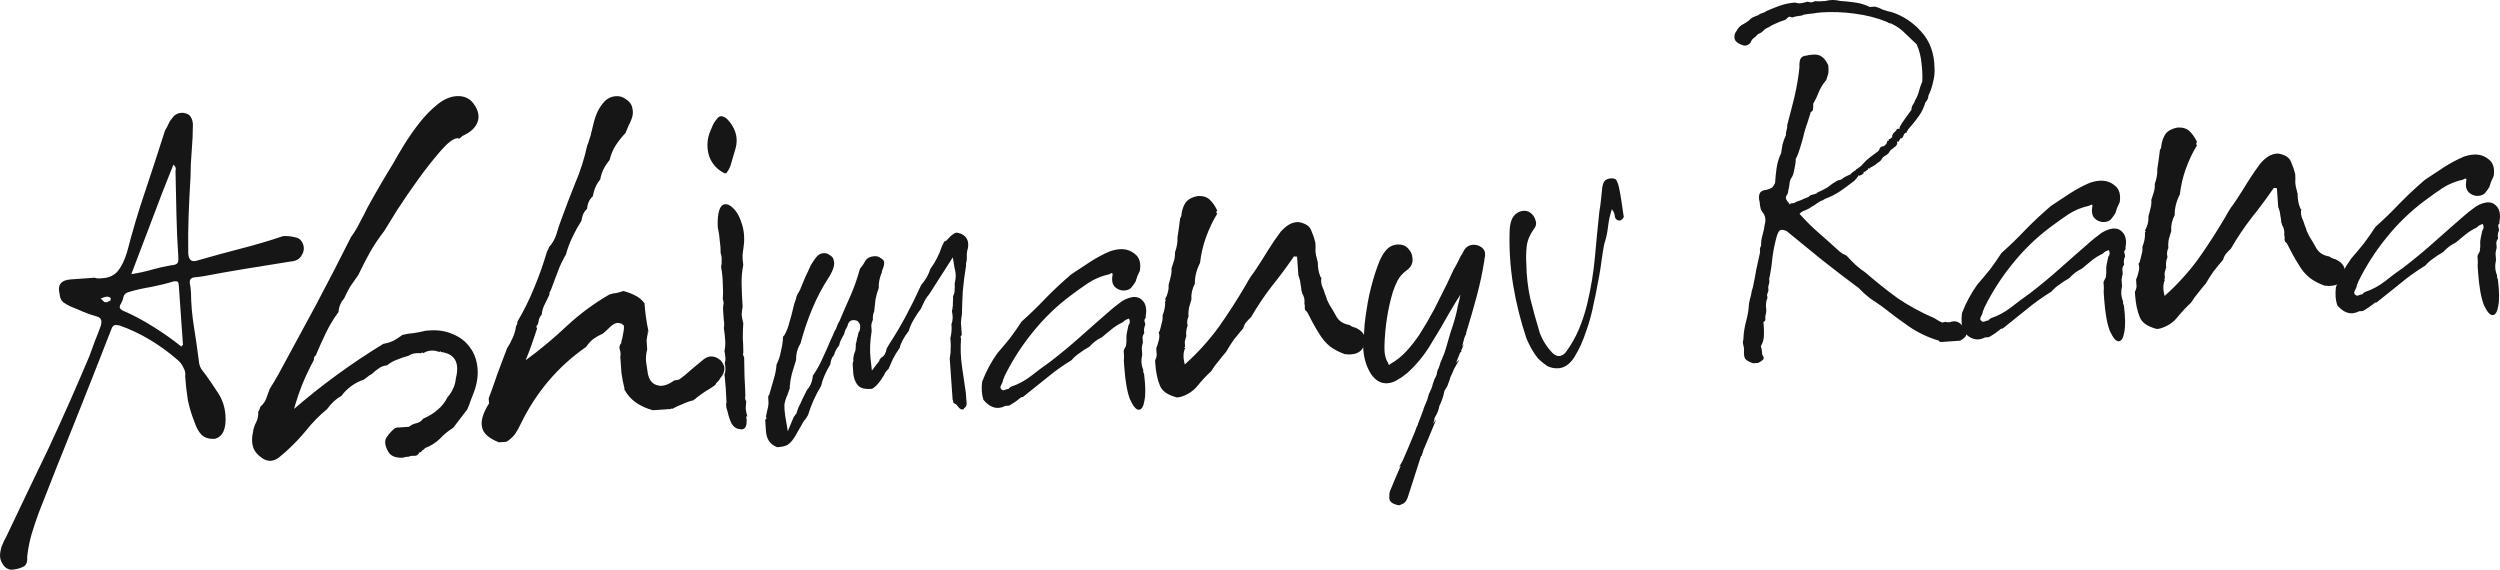
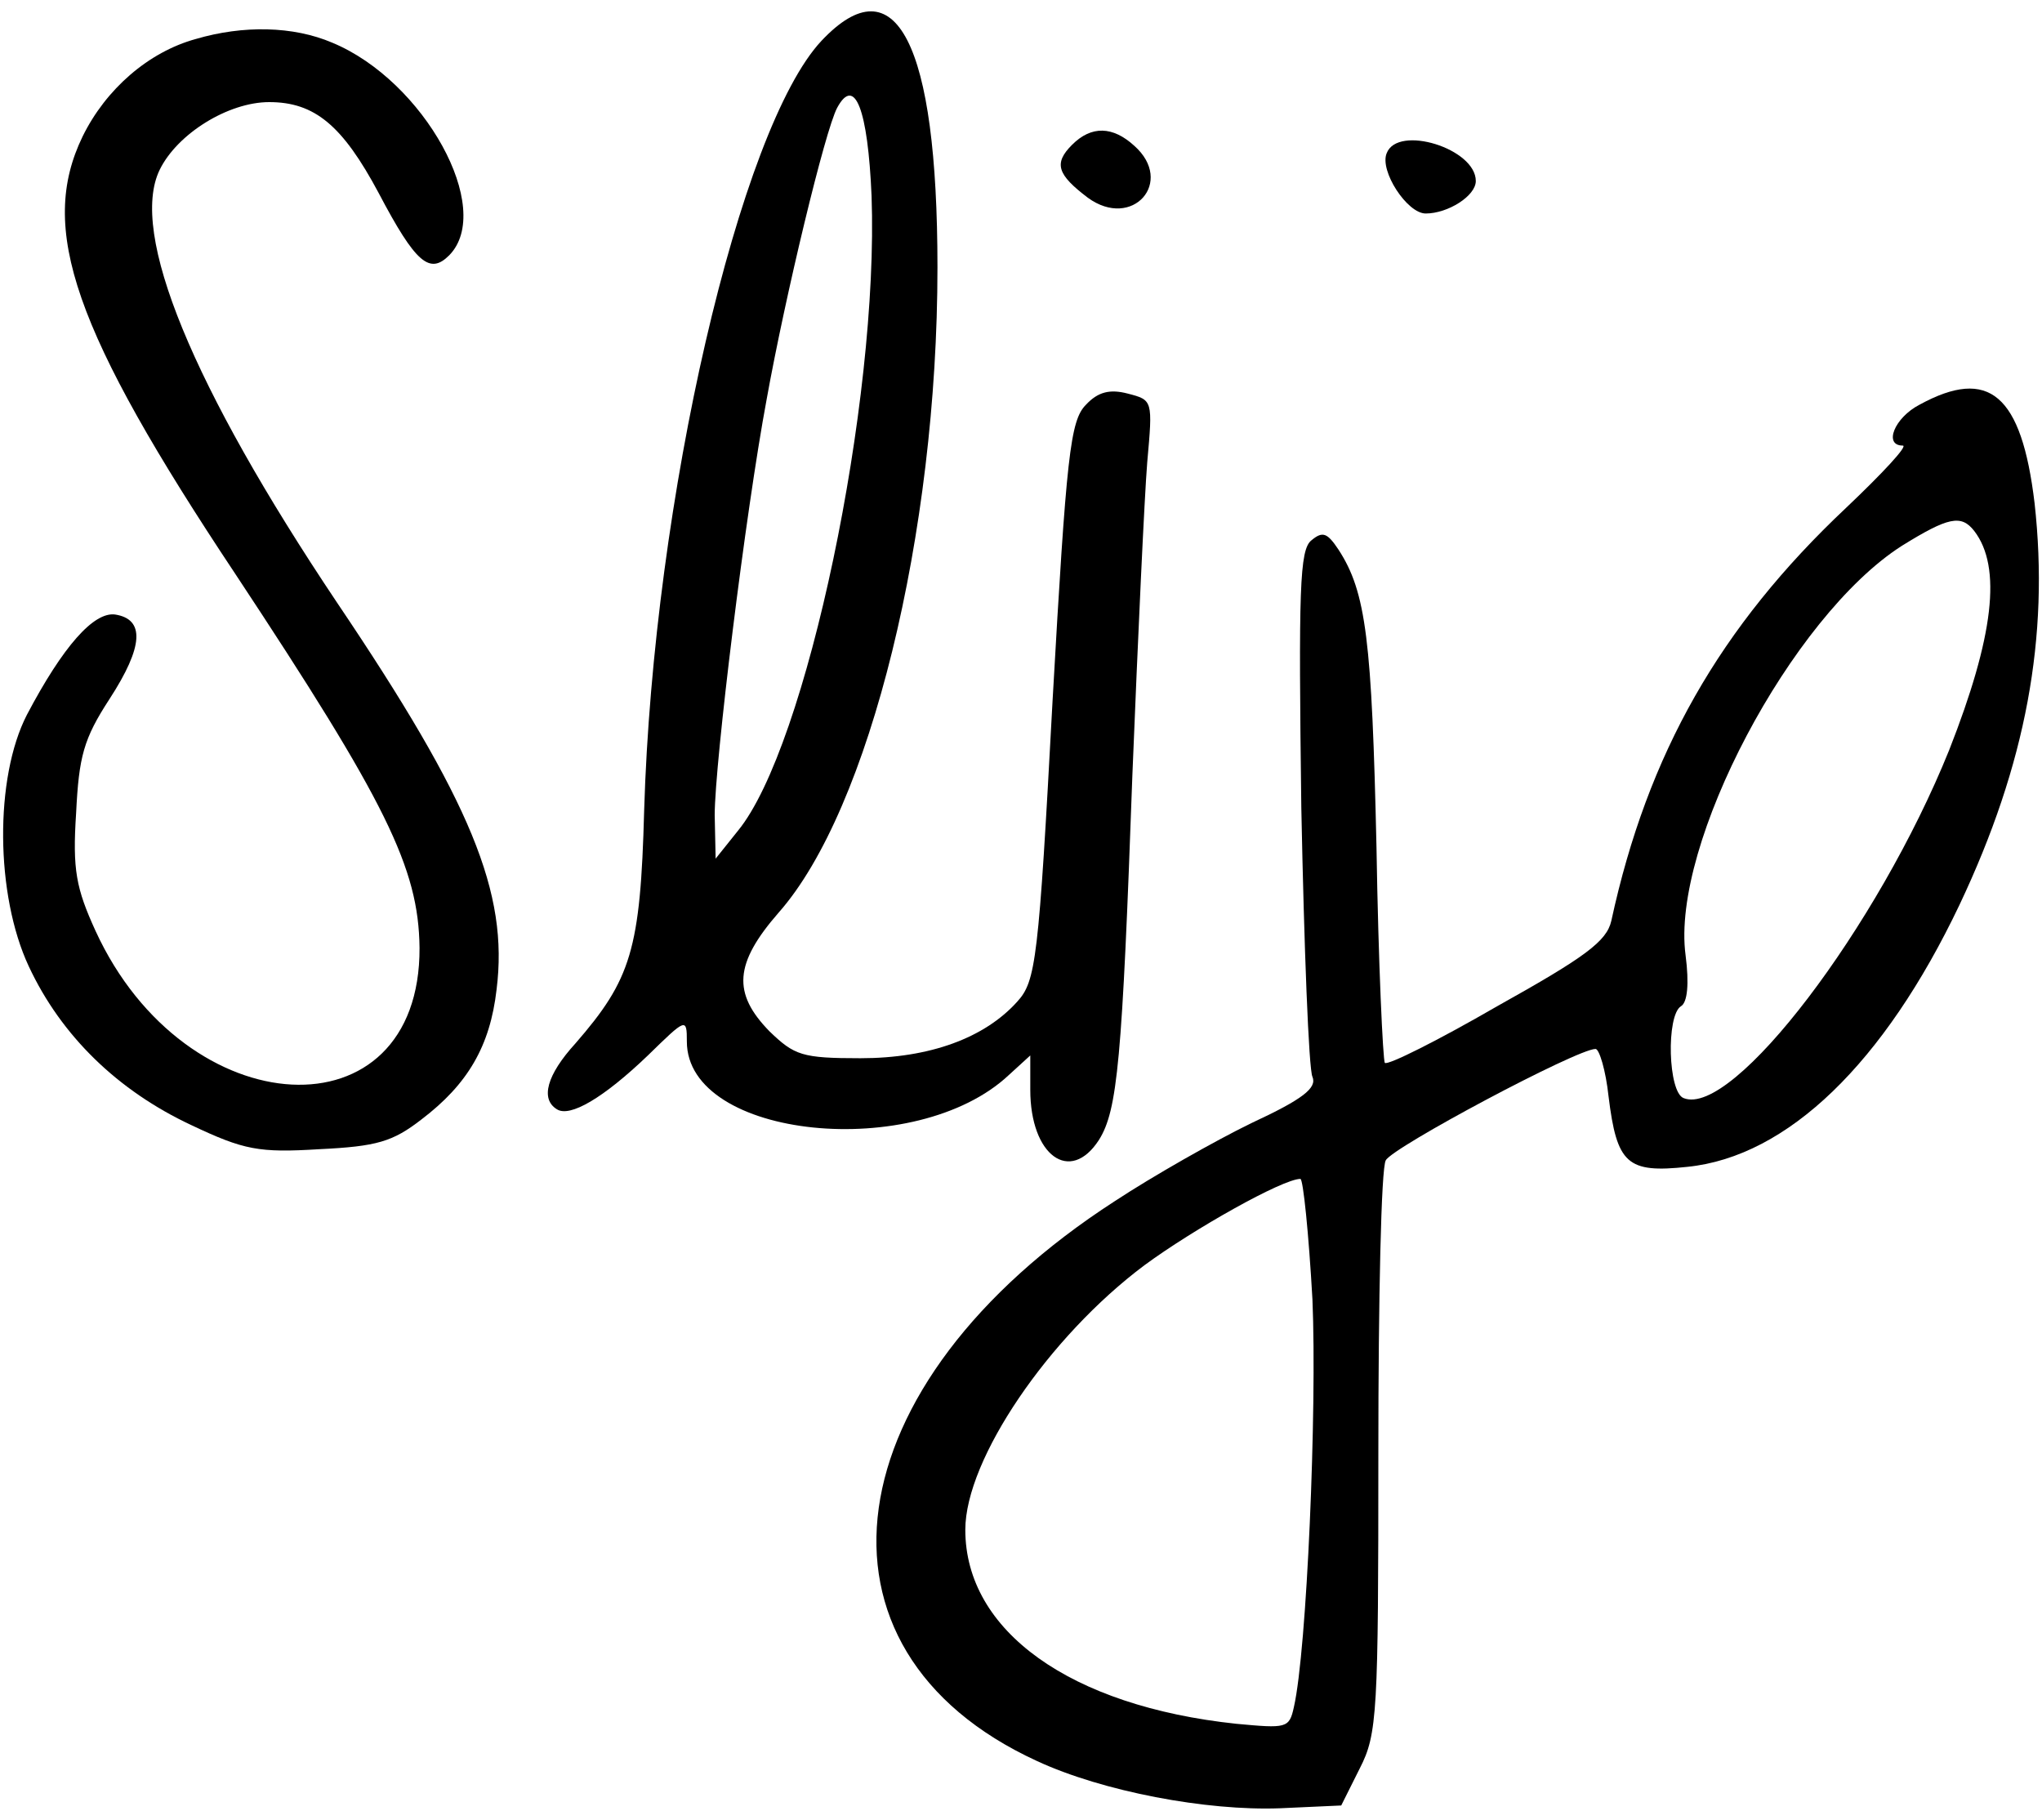
- <svg xmlns="http://www.w3.org/2000/svg" width="215" height="49" fill="none">
-   <path fill="#161616" d="M214.816 24.015c.131 1.038.141 1.808.031 2.31-.082.501-.238.76-.47.776-.232.016-.485-.272-.759-.864-.247-.623-.414-1.557-.502-2.802l-.039-.564c.017-.176.02-.336.01-.481l-.021-.304c-.006-.087.03-.191.109-.313a.578.578 0 0 0 .106-.357 1.43 1.43 0 0 0 .019-.35 1.958 1.958 0 0 1 .044-.614l.132-.62c.134-.155.15-.346.047-.571-.257.076-.424.175-.503.297a4.624 4.624 0 0 0-.963.59c-.275.224-.564.462-.867.716a3.343 3.343 0 0 0-1.078.817 6.172 6.172 0 0 0-.835.539 3.326 3.326 0 0 0-.699.616c-.754.46-1.475.976-2.163 1.548-.66.54-1.335 1.082-2.025 1.625l-.131.01-.497.383a7.09 7.09 0 0 0-.459.294c-.029.002-.057.019-.084.05l-.13.009-.218.015a1.445 1.445 0 0 1-.555.17c-.464.032-.902-.2-1.315-.694a3.087 3.087 0 0 1-.139-.732 4.216 4.216 0 0 1 .03-.831c.344-.897.782-1.714 1.313-2.449.377-.434.74-.866 1.088-1.298.346-.46.677-.935.992-1.422a33.28 33.28 0 0 0 2.085-2.023 34.003 34.003 0 0 1 2.172-2.028c.557-.36 1.1-.717 1.628-1.074.557-.36 1.118-.66 1.683-.903.312-.11.599-.173.86-.191.521-.037.968.107 1.34.43.369.294.504.764.404 1.412-.077.15-.153.316-.227.496l-.144.446c-.13.213-.263.397-.398.552-.136.125-.321.197-.552.213a.97.97 0 0 1-.308-.022c-.593-.163-.84-.567-.739-1.214.045-.178.025-.264-.062-.258a.77.77 0 0 0-.211.102 5.25 5.25 0 0 0-1.783.736c-.528.357-1.027.712-1.497 1.065a17.897 17.897 0 0 0-3.272 3.152 19.868 19.868 0 0 0-2.442 3.793c-.023.09-.06.18-.112.27l-.068.267c-.052.09-.103.196-.153.316s-.028.22.065.301c.062.054.122.079.18.075a.38.38 0 0 0 .17-.056.826.826 0 0 1 .258-.062l.081-.093a.503.503 0 0 0 .124-.096 5.809 5.809 0 0 0 1.767-.952 33.795 33.795 0 0 1 1.619-1.204 48.836 48.836 0 0 0 2.641-2.193 224.79 224.79 0 0 1 2.591-2.276c.22-.19.44-.365.662-.526a2.41 2.41 0 0 1 1.226-.566c.319-.022.572.062.76.253.217.188.338.456.362.804.01.144.005.276-.016.393a1.133 1.133 0 0 0-.019.351.293.293 0 0 0-.112.27.82.82 0 0 1 .061.257l.006.087c-.103.182-.131.416-.081.704a.662.662 0 0 0-.15.36l.031.434a2.246 2.246 0 0 0-.097.487l.033.478.006.086c-.112.474-.082.908.091 1.303a.491.491 0 0 0 .068.345Z" />
-   <path fill="#161616" d="M199.937 24.575a5.034 5.034 0 0 1-1.268-.653 3.999 3.999 0 0 1-.951-1.112 14.722 14.722 0 0 1-.545-.922 36.999 36.999 0 0 1-.505-.97c-.121-.078-.186-.175-.195-.29a1.097 1.097 0 0 0-.03-.435 1.27 1.27 0 0 0-.191-.86c-.008-.116-.027-.172-.056-.17a4.614 4.614 0 0 0-.089-.649 1.777 1.777 0 0 0-.126-.558c-.004-.058-.022-.1-.053-.128l-.115-1.65a.823.823 0 0 1-.264-.025 42.013 42.013 0 0 1-1.915 2.578 24.21 24.21 0 0 0-1.779 2.655 5.145 5.145 0 0 0-.407.422c-.108.123-.197.304-.268.542-.269.31-.538.634-.805.973-.238.337-.461.687-.669 1.05-.215.248-.43.51-.643.787-.216.248-.428.54-.638.874-.41.378-.803.798-1.178 1.26-.348.432-.807.74-1.376.926a1.32 1.32 0 0 1-.388.07c-.8-.205-1.29-.549-1.469-1.031-.21-.51-.341-1.126-.391-1.85l-.022-.303c.077-.151.125-.3.144-.447l-.04-.564-.003-.044c.1-.24.172-.463.215-.67.071-.237.069-.47-.005-.698l.081-.093c.071-.237.128-.46.172-.666.072-.209.1-.444.081-.704.175-.42.248-.832.219-1.237l.084-.05-.093-.08c.233-.424.336-.824.309-1.2l-.003-.044c.071-.238.128-.46.172-.667a1.97 1.97 0 0 0 .082-.704l-.003-.043c.07-.238.142-.461.215-.67.07-.238.098-.472.082-.704.17-.477.242-.904.216-1.28l.119-.795.113-.88.08-.093-.003-.044c.027-.03.038-.09.032-.176.058-.412.18-.755.364-1.03.214-.277.55-.46 1.01-.55.463-.033.82.073 1.07.318.25.244.46.55.631.916a.299.299 0 0 0-.071.223l.09.037c-.367.579-.697 1.27-.99 2.077a9.819 9.819 0 0 0-.503 2.174c-.307.603-.455 1.195-.443 1.776-.231.453-.331.896-.3 1.33l.003.044-.212.713a2.72 2.72 0 0 0-.036.745 1.09 1.09 0 0 0-.075.79l-.038.09a1.714 1.714 0 0 0-.072.835c-.029.002-.043.017-.041.046l.003.044c-.049.12-.084.253-.103.4l.028.39-.081.093.09.038c-.179.361-.19.828-.033 1.399a20.595 20.595 0 0 0 2.918-3.216 50.417 50.417 0 0 0 2.324-3.61c.128-.242.271-.485.429-.728.187-.246.359-.49.516-.735.342-.518.67-1.036.983-1.552.34-.548.697-1.067 1.07-1.559.458-.527.919-.806 1.382-.838.174-.013.351.019.531.093.386.119.635.349.746.69.139.31.249.637.331.98.016.232.019.48.008.742.016.232.062.461.136.689a.484.484 0 0 0 .058.214l.006.087c.002.436.073.824.213 1.164.004.057.02.085.049.083.029-.002.045.012.047.04-.042.236-.026.468.048.696a5.5 5.5 0 0 1 .269.723c.068.14.123.297.164.468l.204.422c.229.363.444.726.644 1.09.229.363.594.584 1.094.666.124.107.29.183.497.227.63.276.907.693.829 1.251-.129.65-.512.996-1.149 1.04l-.261.019a.964.964 0 0 0-.307-.022ZM182.655 26.263c.13 1.038.141 1.808.03 2.31-.081.501-.238.76-.469.776-.232.016-.485-.272-.759-.864-.248-.623-.415-1.557-.502-2.802l-.039-.564c.016-.176.02-.336.01-.481a33.998 33.998 0 0 1-.022-.304c-.006-.087.031-.191.109-.313a.578.578 0 0 0 .106-.357 1.43 1.43 0 0 0 .02-.35 1.9 1.9 0 0 1 .044-.614l.131-.62c.135-.155.151-.346.048-.571-.257.076-.425.175-.504.297a4.642 4.642 0 0 0-.962.59c-.276.224-.565.462-.867.716a3.322 3.322 0 0 0-1.078.817 6.185 6.185 0 0 0-.836.539c-.25.163-.483.368-.699.616-.754.46-1.474.976-2.162 1.548-.661.54-1.336 1.082-2.026 1.625l-.13.01-.497.383a7.124 7.124 0 0 0-.46.294c-.029.002-.057.019-.084.05l-.13.009-.217.015a1.448 1.448 0 0 1-.556.17c-.463.032-.902-.199-1.315-.694a3.037 3.037 0 0 1-.138-.732 4.214 4.214 0 0 1 .029-.831 10.79 10.79 0 0 1 1.313-2.449c.377-.433.74-.866 1.088-1.298.346-.46.677-.935.992-1.422a32.714 32.714 0 0 0 2.085-2.023 34.316 34.316 0 0 1 2.173-2.028 88.544 88.544 0 0 0 1.627-1.074c.557-.359 1.118-.66 1.683-.903.313-.11.6-.173.86-.191.522-.037.968.107 1.34.43.37.294.505.765.405 1.412-.077.15-.153.316-.228.496l-.143.446a4.15 4.15 0 0 1-.398.552c-.137.126-.321.197-.553.213a.964.964 0 0 1-.307-.022c-.593-.162-.84-.567-.74-1.214.046-.178.025-.264-.062-.258a.779.779 0 0 0-.211.102 5.236 5.236 0 0 0-1.782.736c-.528.357-1.027.712-1.497 1.065a17.834 17.834 0 0 0-3.272 3.152 19.868 19.868 0 0 0-2.442 3.794c-.023.088-.06.178-.112.27l-.069.266c-.052.09-.103.196-.152.316-.05.12-.029.22.064.301.062.054.122.079.18.075a.388.388 0 0 0 .171-.056.823.823 0 0 1 .258-.061l.08-.093a.514.514 0 0 0 .125-.096 5.81 5.81 0 0 0 1.767-.953 33.766 33.766 0 0 1 1.618-1.204 48.073 48.073 0 0 0 2.641-2.192c.849-.758 1.713-1.517 2.592-2.276.219-.19.44-.366.661-.527a2.4 2.4 0 0 1 1.227-.566c.318-.022.572.062.76.253.217.188.337.456.362.804.01.144.004.276-.017.394a1.165 1.165 0 0 0-.019.35.293.293 0 0 0-.112.27c.035.085.056.17.062.257l.006.087c-.104.182-.131.417-.082.704a.661.661 0 0 0-.149.36l.03.434c-.048.149-.08.311-.097.487l.034.478.006.087c-.113.473-.082.907.091 1.303a.49.49 0 0 0 .068.344Z" />
-   <path fill="#161616" d="M149.988 30.03a1.666 1.666 0 0 0-.071-.388.752.752 0 0 1 .013-.437 6.84 6.84 0 0 1 .238-1.588 6.829 6.829 0 0 0 .244-1.5c.042-.236.098-.473.169-.71.04-.265.096-.502.169-.711.11-.502.206-1.004.287-1.504l.331-1.507-.018-.26a.967.967 0 0 1 .109-.314c-.018-.26.02-.554.113-.88.094-.327.16-.637.197-.93a1.126 1.126 0 0 0-.061-.87c-.159-.192-.258-.36-.297-.502a3.552 3.552 0 0 1-.083-.562c-.078-.285-.08-.518-.005-.698.073-.209.283-.325.631-.35.227-.073.383-.142.465-.206.081-.093.16-.215.237-.366.027-.438.07-.863.129-1.275a4.16 4.16 0 0 1 .39-1.293c.041-.235.082-.486.122-.75.069-.267.166-.536.293-.806-.01-.145.008-.292.056-.44.048-.15.067-.296.057-.441.208-.771.414-1.571.618-2.4.202-.858.346-1.712.432-2.561-.02-.29.007-.525.082-.704.074-.18.257-.28.546-.3.085-.036.272-.063.562-.083.29-.02.526.035.71.168.213.13.405.38.576.745l.019.261c.016.232 0 .422-.048.57l-.143.447c-.27.31-.479.645-.629 1.004a7.14 7.14 0 0 1-.494 1.039c.01.144.005.29-.014.437.009.116-.058.208-.199.276.002.029-.057.222-.177.58-.094.326-.154.505-.181.536-.023.089-.082.282-.178.58a16.787 16.787 0 0 1-.527 1.826c-.098.268-.173.434-.227.496.014.202-.024.496-.113.88-.061.383-.158.652-.293.807a1.37 1.37 0 0 0-.137.533c-.017.176-.05.338-.097.487a.697.697 0 0 1-.144.446c-.108.124-.081.297.08.518.093.081.143.165.149.252.054-.062.153-.098.298-.108.145-.01.23-.03.257-.062l-.13.01.596-.217c.197-.101.409-.189.637-.263.052-.09.163-.157.335-.198.172-.04.328-.095.469-.163l-.13.009c.169-.07.325-.14.465-.207a6.39 6.39 0 0 1 .463-.251c.139-.097.291-.21.457-.338.194-.13.362-.229.503-.296.174-.013.301-.065.382-.158a1.91 1.91 0 0 1 .335-.198c.085-.035.198-.087.339-.155l.121-.14c.083-.063.152-.112.208-.145a.42.42 0 0 0 .205-.188c.058-.005.1-.022.127-.053.025-.06.067-.092.125-.096.083-.064.178-.158.286-.282a3.65 3.65 0 0 1 .615-.567c.248-.191.483-.368.705-.529a.546.546 0 0 0 .115-.226c.05-.12.191-.188.423-.204l-.007-.087.044-.003c.027-.031.055-.048.084-.05.077-.15.113-.255.109-.313l.13-.009-.009-.13c.087-.006.144-.025.171-.056.025-.06.066-.092.124-.096a.47.47 0 0 1 .106-.356c.11-.095.192-.174.246-.236-.002-.029.01-.059.037-.09l.04-.046.218-.015-.01-.13c.129-.242.273-.47.433-.685.186-.246.385-.522.597-.828a.636.636 0 0 1 .103-.4c.106-.153.182-.303.23-.452.131-.213.23-.453.299-.72.069-.266.165-.55.29-.849a8.721 8.721 0 0 0-.063-1.523 5.115 5.115 0 0 0-.422-1.673l-.983-.935a3.811 3.811 0 0 0-1.103-.796.297.297 0 0 0-.224-.071.545.545 0 0 1-.226-.115c-.839-.349-1.773-.59-2.801-.721a14.047 14.047 0 0 0-2.845-.107 6.734 6.734 0 0 0-.736.095c-.261.019-.52.051-.779.099-.112.066-.269.106-.472.12a1.643 1.643 0 0 0-.515.123c-.178-.046-.252-.07-.223-.072-.087.007-.198.087-.333.242a2.481 2.481 0 0 1-.425.16c-.114.038-.241.09-.382.158a6.7 6.7 0 0 1-.339.155 1.95 1.95 0 0 0-.335.198c-.199.072-.352.17-.46.294a1.08 1.08 0 0 1-.459.294c-.135.155-.272.28-.41.378a.793.793 0 0 0-.237.365.667.667 0 0 1-.463.25c-.115.009-.294-.051-.536-.18-.242-.128-.37-.294-.384-.497a.765.765 0 0 1 .178-.58c.128-.241.276-.412.444-.51.197-.102.406-.233.627-.394.135-.155.259-.25.373-.288.141-.068.325-.139.553-.213l-.13.01c.14-.069.268-.121.381-.158.143-.04.242-.09.296-.152.395-.173.791-.332 1.189-.476a5.053 5.053 0 0 1 1.291-.265c.118.021.221.043.31.066l.261-.018c.058-.004.23-.045.515-.124.178.046.281.068.31.066.029-.002.158-.04.385-.114.089.023.25.026.481.01.145-.01.275-.02.391-.027.143-.04.287-.064.432-.074.26-.018.524.007.791.075.438.028.864.07 1.275.13.441.056.872.186 1.293.39l.435-.031a2.6 2.6 0 0 1 .673.258c.269.098.521.167.757.21a5.759 5.759 0 0 1 2.564 1.697c.724.793 1.101 1.814 1.131 3.063.03.434-.013.86-.129 1.275a4.958 4.958 0 0 1-.399 1.162c.012.174-.076.37-.265.586a3.653 3.653 0 0 1-.532 1.128c-.212.306-.452.614-.722.924l-.242.278c.004.058-.022.104-.078.137-.027.03-.038.075-.034.133l-.131.01a.695.695 0 0 0-.155.272.68.68 0 0 1-.118.183l-.131.009c.004.058-.022.103-.077.136-.027.031-.039.076-.035.134l-.174.012.013.174c-.048.148-.115.24-.199.275a.683.683 0 0 0-.165.143.702.702 0 0 0-.326.328.795.795 0 0 1-.33.285.706.706 0 0 0-.326.328.797.797 0 0 1-.329.285c-.108.124-.331.27-.668.44l.003.043c-.027.03-.072.02-.134-.034.006.086-.033.147-.118.182a.661.661 0 0 0-.164.143l-.131.009.009.13c-.058.004-.099.036-.124.096-.027.031-.084.05-.171.056l.003.043c-.027.031-.071.02-.133-.034-.052.09-.172.245-.361.462-.414.32-.829.625-1.245.916-.39.26-.826.48-1.308.659-.027.03-.055.047-.084.05a.295.295 0 0 1-.211.101c-.141.068-.28.15-.419.248-.11.095-.235.176-.376.244a2.62 2.62 0 0 1-.63.35.878.878 0 0 0-.46.294c.537.602 1.1 1.16 1.689 1.671a95.752 95.752 0 0 1 1.769 1.578c.062.054.154.12.276.2a.932.932 0 0 1 .316.152c.252.273.503.532.753.776.279.243.571.47.877.681a40.692 40.692 0 0 0 2.774 2.207c.978.659 2.022 1.226 3.132 1.701.091.052.197.117.319.196s.257.142.406.19c.027-.031.099-.05.215-.059a.384.384 0 0 1 .176.031l.305-.02c.026-.032.112-.052.257-.063.319-.022.608.162.868.55.169.338.229.567.179.687-.05.12-.214.262-.494.427l-1.564.11c-.174.011-.264-.026-.27-.113a8.99 8.99 0 0 1-2.573-1.217 41.815 41.815 0 0 1-2.257-1.675 26.074 26.074 0 0 0-1.101-.752 9.668 9.668 0 0 1-.979-.892c-1.043-.77-2.089-1.57-3.136-2.4l-3.056-2.491c-.18-.075-.314-.11-.401-.103-.144.01-.242.075-.292.195a2.01 2.01 0 0 0-.149.36 13.643 13.643 0 0 0-.359 1.726 16.76 16.76 0 0 1-.233 1.675 1.02 1.02 0 0 0-.062.354c.035.085.029.201-.019.35a1.003 1.003 0 0 0-.063.354c.035.084.029.201-.019.35-.077.151-.098.269-.063.354.035.084.015.202-.062.353a2.443 2.443 0 0 0-.048.57c.039.144.038.333-.004.569a1.182 1.182 0 0 0-.056.44c.037.114-.015.205-.156.273l.031.434c.014.203.017.45.008.741a1.792 1.792 0 0 1-.206.8c-.054.062-.063.136-.028.22.035.085.057.2.067.345l.019.26c.161.222.172.381.033.478a1.71 1.71 0 0 1-.376.245l-.434.03c-.358-.12-.585-.25-.682-.389-.095-.11-.129-.384-.101-.822ZM138.621 17.994a7.195 7.195 0 0 0-.331 1.506 7.13 7.13 0 0 1-.331 1.508c-.085.442-.156.883-.213 1.324-.056.44-.126.896-.21 1.367l-.128.664a32.35 32.35 0 0 1-.357 1.77 15.124 15.124 0 0 1-.661 2.404 10.2 10.2 0 0 1-.984 2.163c-.394.61-.851.933-1.373.97a1.83 1.83 0 0 1-.974-.195 5.548 5.548 0 0 1-.787-.643 5.708 5.708 0 0 1-.585-.876 9.316 9.316 0 0 1-.409-.844 29.646 29.646 0 0 1-1.153-4.633 24.08 24.08 0 0 1-.291-4.78c.03-.41.122-.75.278-1.023.238-.337.546-.519.922-.545a.812.812 0 0 1 .534.137c.244.158.405.38.483.665.107.283.053.549-.163.797-.344.49-.542.983-.595 1.482a8.588 8.588 0 0 0-.027 1.485 14.84 14.84 0 0 0 .34 2.988c.243.972.516 1.957.818 2.954a5.133 5.133 0 0 0 1.127 1.755c.186.161.366.236.54.224.202-.015.385-.115.546-.3a9.594 9.594 0 0 0 1.167-2.046c.299-.72.538-1.463.717-2.232.314-1.331.528-2.641.642-3.93.114-1.287.241-2.591.381-3.91.063-.354.111-.706.145-1.058.033-.351.068-.688.104-1.01.039-.266.113-.46.221-.584.108-.124.306-.196.596-.216.263.01.414.102.456.274.068.14.123.311.166.512.087.401.158.803.216 1.207l.169 1.166c.07.17-.007.32-.231.453-.084.035-.187.027-.307-.022a.422.422 0 0 1-.192-.249 1.167 1.167 0 0 0-.266-.68ZM127.706 21.68c.02.29.004.48-.048.571l.006.087a29.703 29.703 0 0 1-.656 3.101 80.93 80.93 0 0 1-.914 3.163.386.386 0 0 1-.031.176.506.506 0 0 0-.078.137c.004.058-.008.088-.037.09l-.206.8.158-.23-.261.63.087-.006-.165.142-.333.852.286-.281-.467.818-.15.36a3.04 3.04 0 0 0-.152.316 3.983 3.983 0 0 1-.181.536 1.63 1.63 0 0 1-.268.542l-.077.137a4.307 4.307 0 0 1-.172.666c-.073.21-.16.419-.262.63a2.426 2.426 0 0 1-.37.942l-.038.09a1.334 1.334 0 0 1-.14.49l.28-.369-1.009 2.427a1.1 1.1 0 0 0-.112.27.991.991 0 0 1-.109.313l.006.087-.084.05-.144.446-.143.447-.86 2.678c-.123.329-.285.515-.485.558a.672.672 0 0 1-.255.105c-.087.006-.22-.028-.4-.103-.329-.123-.474-.33-.437-.624-.016-.232.014-.423.091-.574l.449-1.079c.149-.36.3-.704.451-1.035l-.165.142.312-.545c.201-.45.389-.886.563-1.305l.523-1.259c.046-.177.121-.357.225-.539a.746.746 0 0 1 .071-.223l.443-1.166-.041.047.337-.81c.047-.148.094-.312.14-.49.075-.18.15-.344.227-.495.05-.12.085-.24.106-.357.023-.089.059-.193.109-.313a.935.935 0 0 1 .153-.316c-.004-.058.008-.088.037-.09a.701.701 0 0 0 .066-.31c.023-.09.059-.193.109-.313l.003.043.109-.313c.023-.089.047-.163.072-.223.023-.09.06-.179.112-.27l.037-.09c.152-.33.273-.674.365-1.03.116-.415.234-.816.352-1.202.146-.418.277-.834.393-1.25.094-.326.172-.666.234-1.02.092-.355.17-.695.235-1.02l-.156.273a1.431 1.431 0 0 0-.159.23c-.13.212-.247.41-.351.591-.104.182-.221.38-.352.592a65.489 65.489 0 0 1-1.561 2.64 10.5 10.5 0 0 1-1.971 2.408 4.56 4.56 0 0 0-.373.288 1.71 1.71 0 0 1-.376.244c-.304.225-.63.35-.978.374-.55.038-1.019-.22-1.408-.775-.425-.668-.654-1.452-.688-2.352.026-.467.068-1.11.127-1.929.088-.82.219-1.66.392-2.515.2-.887.434-1.703.701-2.45.266-.774.592-1.321.977-1.639.222-.16.463-.25.724-.269.463-.032.808.118 1.035.452.221.246.318.588.291 1.027-.065.324-.251.585-.557.78a2.524 2.524 0 0 0-.727.837 7.237 7.237 0 0 0-.411.989 17.045 17.045 0 0 0-.5 2.217 19.465 19.465 0 0 0-.221 2.46c-.016.612.09 1.084.317 1.417.004.058.022.1.053.128l.003.043c.058-.004.114-.037.168-.099a5.432 5.432 0 0 0 1.323-1.052c.406-.436.794-.929 1.163-1.478.446-.7.862-1.414 1.247-2.139.384-.754.755-1.493 1.112-2.216l.569-1.218c.077-.151.155-.287.234-.41l.23-.452c.05-.12.101-.225.152-.316.081-.093.147-.2.196-.32.177-.39.453-.598.83-.625.232-.016.438.028.62.132a.8.8 0 0 1 .428.494Z" />
-   <path fill="#161616" d="M115.672 30.465c-.478-.17-.9-.388-1.268-.654a3.998 3.998 0 0 1-.951-1.111 14.751 14.751 0 0 1-.545-.922 34.214 34.214 0 0 1-.504-.969c-.122-.079-.187-.176-.195-.292a1.098 1.098 0 0 0-.031-.434 1.27 1.27 0 0 0-.191-.86c-.008-.115-.026-.172-.055-.17a4.766 4.766 0 0 0-.089-.649 1.805 1.805 0 0 0-.127-.558c-.004-.058-.021-.1-.052-.128l-.116-1.65a.814.814 0 0 1-.263-.025 42.028 42.028 0 0 1-1.916 2.578 24.49 24.49 0 0 0-1.779 2.655 5.316 5.316 0 0 0-.407.422c-.108.124-.197.304-.268.542-.269.31-.537.634-.805.973-.238.337-.461.687-.668 1.05-.216.248-.43.51-.644.787a6.851 6.851 0 0 0-.637.874c-.411.378-.803.798-1.178 1.26-.349.433-.807.741-1.376.926a1.328 1.328 0 0 1-.388.071c-.801-.206-1.29-.55-1.47-1.032-.21-.509-.34-1.126-.391-1.85l-.021-.303c.076-.151.124-.3.143-.447l-.04-.564-.002-.044c.1-.24.17-.463.215-.67.07-.237.069-.47-.006-.697l.081-.093c.071-.238.128-.46.172-.667.073-.209.1-.443.082-.704a2.71 2.71 0 0 0 .219-1.237l.084-.05-.093-.08c.232-.424.335-.824.309-1.2l-.003-.044c.07-.238.128-.46.171-.667a1.97 1.97 0 0 0 .082-.704l-.003-.043c.071-.238.142-.461.215-.67a1.97 1.97 0 0 0 .082-.704c.17-.477.242-.904.216-1.28l.119-.794.113-.881.081-.093-.003-.044c.027-.03.037-.09.031-.176.059-.412.18-.755.365-1.03.213-.276.55-.46 1.009-.55.463-.033.82.073 1.07.318.25.244.461.55.632.916a.295.295 0 0 0-.072.223l.09.037c-.367.579-.697 1.271-.99 2.077a9.875 9.875 0 0 0-.503 2.174c-.307.603-.455 1.195-.443 1.776-.23.453-.33.896-.3 1.33l.003.044-.212.713a2.725 2.725 0 0 0-.035.745c-.127.27-.152.534-.076.79l-.037.09c-.096.298-.12.576-.073.835-.029.002-.042.017-.04.046l.003.044c-.05.12-.084.253-.103.4l.027.39-.081.093.09.038c-.178.361-.189.828-.033 1.399a20.603 20.603 0 0 0 2.919-3.216 50.406 50.406 0 0 0 2.323-3.61c.129-.242.272-.484.429-.728.187-.246.359-.49.517-.735.342-.518.669-1.036.983-1.552.34-.548.696-1.067 1.069-1.559.458-.526.919-.806 1.382-.838.174-.013.351.019.531.093.387.119.636.349.747.69.138.31.248.637.33.98.016.233.019.48.008.742.017.232.062.462.136.69a.483.483 0 0 0 .059.213l.006.087c.001.436.072.824.212 1.164.004.058.021.085.05.083.029-.002.044.012.046.04-.042.236-.025.468.049.696.103.225.192.466.269.723.068.14.122.297.163.469l.205.422c.229.362.443.725.643 1.09.229.362.594.583 1.095.665.124.108.289.183.496.227.63.276.907.693.83 1.251-.13.65-.513.996-1.15 1.04l-.261.019a.964.964 0 0 0-.307-.022ZM98.39 32.153c.13 1.038.141 1.809.03 2.31-.08.501-.237.76-.47.776-.23.016-.484-.272-.758-.864-.247-.623-.415-1.557-.502-2.802l-.04-.564c.018-.176.021-.336.01-.481l-.02-.304c-.007-.087.03-.191.109-.313a.579.579 0 0 0 .106-.357c.02-.117.027-.234.019-.35a1.928 1.928 0 0 1 .044-.614l.131-.62c.135-.155.15-.345.048-.571-.257.076-.424.175-.503.297a4.649 4.649 0 0 0-.963.59 63.27 63.27 0 0 0-.867.716 3.33 3.33 0 0 0-1.078.818 6.167 6.167 0 0 0-.836.538c-.25.163-.483.368-.699.616-.753.46-1.474.976-2.162 1.548-.66.54-1.336 1.083-2.025 1.625l-.13.01-.498.383c-.167.1-.32.197-.46.294-.028.002-.056.019-.083.05l-.13.009-.218.015a1.446 1.446 0 0 1-.555.17c-.464.032-.902-.199-1.315-.694a3.04 3.04 0 0 1-.139-.732 4.214 4.214 0 0 1 .03-.831c.344-.897.782-1.713 1.313-2.449.377-.433.74-.866 1.088-1.298.346-.46.676-.935.992-1.422a32.986 32.986 0 0 0 2.085-2.023 34.274 34.274 0 0 1 2.172-2.028c.557-.359 1.1-.717 1.627-1.074.558-.359 1.119-.66 1.684-.903.312-.11.599-.173.86-.191.52-.037.968.107 1.34.43.37.294.504.765.404 1.412-.077.15-.153.316-.227.496l-.144.446c-.13.213-.263.397-.398.552-.137.126-.32.197-.552.213a.968.968 0 0 1-.308-.022c-.593-.162-.84-.567-.74-1.214.046-.178.026-.264-.061-.258a.764.764 0 0 0-.211.102 5.237 5.237 0 0 0-1.783.736c-.528.357-1.027.712-1.497 1.065a17.867 17.867 0 0 0-3.272 3.153 19.865 19.865 0 0 0-2.442 3.793 1.1 1.1 0 0 1-.112.27l-.069.266c-.051.09-.102.196-.152.316s-.028.22.065.301c.062.054.122.079.18.075a.386.386 0 0 0 .17-.056.822.822 0 0 1 .258-.061l.08-.093a.505.505 0 0 0 .125-.096 5.81 5.81 0 0 0 1.767-.953 33.85 33.85 0 0 1 1.619-1.204 48.493 48.493 0 0 0 2.64-2.192c.85-.758 1.714-1.517 2.592-2.276.22-.19.44-.366.662-.527a2.406 2.406 0 0 1 1.227-.566c.318-.022.571.062.76.253.216.188.337.456.36.804.011.145.006.276-.015.394a1.13 1.13 0 0 0-.02.35.293.293 0 0 0-.111.27.82.82 0 0 1 .061.257l.006.087c-.103.182-.13.417-.081.704a.662.662 0 0 0-.15.36l.03.434c-.047.149-.08.311-.096.487l.033.478.006.087c-.112.473-.082.907.091 1.302a.491.491 0 0 0 .068.345ZM65.874 37.088l-.067-.955.118-.183-.052-.128.13-.62c.072-.237.099-.472.083-.704l-.013-.173c-.012-.174-.004-.277.023-.308l.08-.092-.003-.044c.14-.504.269-.95.387-1.336.119-.387.193-.785.222-1.194.179-.362.3-.72.362-1.073.091-.355.154-.709.188-1.06l-.013-.174.04-.047-.005-.086.084-.05c.207-.364.355-.738.445-1.122.118-.387.223-.772.312-1.157.044-.206.09-.384.137-.533a3.27 3.27 0 0 0 .178-.58c.05-.12.114-.24.193-.362s.142-.258.19-.406l.374-.9c.153-.301.292-.602.417-.901a5.45 5.45 0 0 1 .473-.732c.186-.246.395-.377.627-.393.232-.016.41.03.534.138.241.128.37.294.384.496.109.313-.02.773-.384 1.38a16.866 16.866 0 0 0-1.466 2.765 23.702 23.702 0 0 0-1.013 2.995c-.261.425-.388.9-.38 1.423l-.356 1.16a6.62 6.62 0 0 0-.185 1.104l.01.13-.219.626c-.126.27-.21.538-.25.803-.01.263.012.581.068.956l.224 1.337.523-1.259c.056-.033.083-.064.081-.093a.285.285 0 0 1 .121-.14 1.69 1.69 0 0 0 .072-.222c.05-.12.086-.225.11-.314.128-.241.242-.482.342-.722.126-.27.254-.527.382-.768.27-.31.435-.656.495-1.039l.029-.22c.317-.459.589-.943.815-1.454.253-.541.48-1.051.679-1.53.076-.152.152-.317.227-.497.073-.209.162-.39.267-.542.096-.298.197-.523.302-.676.3-.72.613-1.44.94-2.16.327-.75.594-1.511.802-2.282-.002-.03.037-.09.118-.183.135-.155.253-.338.355-.549.157-.244.41-.378.757-.402.232-.016.41.03.534.137.242.129.353.267.334.413.01.145-.034.338-.134.577a.701.701 0 0 0-.066.31l-.04.047c-.172.448-.245.86-.22 1.237a6.358 6.358 0 0 0-.28.98l-.107.968.003.043a1.47 1.47 0 0 0-.122.75c-.077.151-.123.314-.14.49l.033.478c-.142.883-.174 1.67-.096 2.363l.116 1.04.64-.83c-.004-.059.008-.103.035-.134l.121-.14c.253-.133.41-.392.47-.774l.233-.41c.5-.761.968-1.55 1.406-2.367.438-.816.884-1.72 1.338-2.712.378-.434.637-.888.778-1.364a7.16 7.16 0 0 0 1-1.946l.19-.406a.334.334 0 0 1 .126-.053.682.682 0 0 0 .165-.142c.323-.372.587-.565.79-.58a.386.386 0 0 1 .176.032c.089.023.164.047.223.072.482.228.67.637.566 1.226-.047.149-.08.311-.096.487.01.145.007.32-.008.524a.385.385 0 0 1-.03.177.606.606 0 0 0-.026.263l.003.044c-.123.736-.217 1.47-.282 2.202a59.9 59.9 0 0 0-.078 2.013c-.042.235-.069.47-.082.704l.046.651.027.391-.118.183.053.127c-.06.819-.033 1.617.08 2.395.112.778.224 1.54.335 2.29l.045.651c.05.288.02.479-.09.574a.493.493 0 0 0-.162.186l-.13.009c-.059.004-.134-.035-.227-.115a6.855 6.855 0 0 1-.239-.29c-.061-.053-.107-.079-.136-.077l-.093-.08-.043.002-.006-.087c-.007-.086-.025-.143-.056-.17l-.252-3.605c.027-.03.037-.09.031-.177.044-.206.06-.397.047-.57.017-.176.019-.365.004-.568l-.027-.39a3.435 3.435 0 0 0 .107-.969l-.015-.217c.122-.328.141-.679.057-1.051l-.012-.174.04-.046-.002-.044c.041-.235.056-.44.044-.614.017-.176.02-.336.01-.48.102-.211.147-.39.137-.534.017-.176.02-.336.01-.48l-.006-.088c.046-.177.076-.369.091-.573a2.234 2.234 0 0 0-.095-.736l-.154-.949-2.046 3.198a2.998 2.998 0 0 0-.51.821l-.19.406c-.24.308-.451.628-.632.961-.182.304-.32.619-.414.946-.427.553-.684 1.037-.772 1.45a7.791 7.791 0 0 0-.588.958c-.126.27-.252.555-.376.855-.11.095-.204.203-.283.325a2.28 2.28 0 0 1-.234.41 3.459 3.459 0 0 1-.398.551 2.048 2.048 0 0 1-.494.427l-.087.006c-.492.035-.847-.042-1.064-.23-.216-.19-.37-.513-.46-.972l-.064-.912a.386.386 0 0 1 .031-.177.387.387 0 0 0 .031-.177l-.012-.174a.386.386 0 0 0 .032-.176l.068-.267a.78.78 0 0 0 .103-.4 2.02 2.02 0 0 0 .016-.394.67.67 0 0 0 .069-.267.387.387 0 0 0 .031-.176c-.004-.058.009-.088.038-.09l.1-.444c.107-.123.152-.316.134-.576-.01-.145-.093-.285-.248-.42a.773.773 0 0 0-.353-.062c-.261.018-.424.19-.488.514l-.193.363-.106.356c-.106.153-.196.32-.271.5-.077.15-.125.299-.143.446a1.904 1.904 0 0 0-.427.771c.002.03-.024.075-.078.137-.134.155-.22.393-.255.716-.417.698-.68 1.313-.788 1.845a11.02 11.02 0 0 0-1.133 2.523 6.846 6.846 0 0 0-.196.319l-.162.186c-.128.241-.258.469-.389.682-.13.212-.26.44-.389.681-.236.366-.453.6-.65.7-.167.1-.453.163-.859.192-.597-.22-.92-.678-.97-1.373ZM62.805 10.55c.514.69.667 1.422.459 2.193-.117.415-.234.816-.353 1.203-.09.385-.242.7-.457.949l-.13.009A2.554 2.554 0 0 1 61 13.469a3.109 3.109 0 0 1 .03-2.054l.262-.63c.075-.179.18-.346.314-.501.133-.184.257-.28.373-.288.26-.018.536.166.825.553Zm.113 7.236c.37.294.648.74.836 1.338.214.567.288 1.202.22 1.905a22.93 22.93 0 0 1-.113.88c-.012.235.008.524.061.87a7.708 7.708 0 0 0-.142 1.712c.011.58.04 1.204.087 1.87-.042.236-.069.47-.082.704.015.203.06.447.139.732-.03.41-.044.833-.042 1.269.028.405.043.826.044 1.262-.05.12-.026.25.071.388.012.581.022 1.148.032 1.7.038.55.062 1.102.072 1.654a.468.468 0 0 0 .074.43c-.017.177-.032.381-.045.615.014.203.06.432.136.689l-.087.006.015.217c.033.056.038.128.015.217.002.437-.142.665-.432.685-.058.004-.102-.007-.133-.034l-.087.006c-.265-.04-.48-.2-.645-.479a4.566 4.566 0 0 1-.33-.98 8.626 8.626 0 0 0-.115-.385l-.027-.391.043-.003-.006-.087a32.891 32.891 0 0 0-.167-2.389c.1-.24.106-.56.02-.961.048-.15.067-.296.057-.44a5.016 5.016 0 0 0-.086-.606c.068-.266.09-.573.066-.92a11.59 11.59 0 0 0-.116-1.04c.041-.236.04-.468-.005-.698l-.055-.782a2.068 2.068 0 0 1 .01-.48c.048-.15.036-.323-.037-.522a9.873 9.873 0 0 0-.004-1.309 8.566 8.566 0 0 0-.146-1.473c.045-.178.061-.368.047-.571a1.449 1.449 0 0 0-.086-.605c.005-.35-.02-.712-.076-1.086a7.437 7.437 0 0 0-.166-1.123l-.01-.13-.002-.044c-.025-1.19.194-1.803.657-1.835.174-.012.354.063.54.224Z" />
-   <path fill="#161616" d="M61.969 30.99c.252.272.358.541.318.806-.012.234-.127.474-.342.722a.865.865 0 0 1-.24.322.658.658 0 0 0-.198.276 12.94 12.94 0 0 1-.836.539c-.25.163-.5.34-.749.532a.684.684 0 0 1-.164.143c-.03.002-.07.034-.125.096a4.62 4.62 0 0 0-.937.327c-.284.107-.58.244-.888.411l-.047-.04-.084.05-1.52.106a4.58 4.58 0 0 1-1.442-.642 3.248 3.248 0 0 1-1.044-1.192l.043-.003a11.42 11.42 0 0 1-.27-1.378l-.098-1.39c.044-.206.03-.41-.042-.608-.073-.198-.028-.39.134-.576l-.006-.087c.07-.238.126-.49.165-.754.067-.295.08-.53.039-.7l-.087.005c-.006-.087-.053-.127-.14-.12a.668.668 0 0 0-.267-.07c-.231.017-.456.134-.674.353a8.56 8.56 0 0 1-.615.567c-.31.138-.576.287-.798.448-.221.161-.438.395-.65.7-2.414 1.682-4.283 3.879-5.607 6.59-.152.33-.32.633-.504.908a2.824 2.824 0 0 1-.74.663l-.652.045c-.868-.346-1.35-.778-1.444-1.296-.125-.544.075-1.227.6-2.049l-.031-.434c.27-.717.525-1.434.766-2.149l.81-2.151a4.95 4.95 0 0 0 .464-.862c.154-.302.26-.658.318-1.07a.47.47 0 0 0 .106-.356 21.734 21.734 0 0 0 1.454-2.939 30.292 30.292 0 0 0 1.093-3.087c.104-.182.168-.318.19-.406a3 3 0 0 0 .623-1.091c.116-.416.248-.818.396-1.206.39-1.075.796-2.136 1.218-3.184.45-1.05.796-2.136 1.038-3.259.077-.15.125-.285.146-.403l.144-.446c.068-.267.147-.592.237-.977.09-.384.21-.742.361-1.073.179-.361.39-.667.635-.917a1.5 1.5 0 0 1 .931-.414c.32-.022.601.06.847.246.335.21.528.472.58.789.078.285.055.592-.067.921-.073.209-.161.404-.265.586l-.261.63a7.321 7.321 0 0 0-.843 1.062c-.236.366-.41.785-.523 1.258-.456.556-.723 1.113-.8 1.671-.323.372-.537.852-.642 1.442-.3.282-.464.643-.491 1.081a1.502 1.502 0 0 0-.358.506 5.493 5.493 0 0 0-.137.533 13.36 13.36 0 0 0-.775 1.407 9.115 9.115 0 0 0-.552 1.479 9.202 9.202 0 0 0-.722 1.534c-.195.537-.391 1.06-.589 1.569a.47.47 0 0 0-.106.356c-.153.302-.293.588-.42.859-.128.242-.21.524-.246.846a1.16 1.16 0 0 0-.234.41 2.49 2.49 0 0 1-.1.443c-.138.097-.16.215-.062.353-.17.478-.327.94-.47 1.386a24.72 24.72 0 0 1-.518 1.346 36.292 36.292 0 0 0 3.548-2.954 20.388 20.388 0 0 1 3.653-2.7c.2-.072.4-.115.603-.129.2-.043.4-.1.599-.173.355.092.684.214.986.368.33.151.609.379.834.683a17.143 17.143 0 0 0 .344 2.42c-.058.004-.086.02-.084.05.002.029.033.056.093.08-.03.003-.057.02-.084.05 0 0 0 .015.003.044a5.167 5.167 0 0 0-.09.573c.011.174.025.377.042.608l.009.13a3.287 3.287 0 0 0-.101 1.055l.163 1.08c.127.573.427.901.898.984.058-.004.102.008.133.035l.174-.012c.29-.02.602-.144.935-.371a.296.296 0 0 1 .211-.102c.116-.008.23-.031.345-.068.36-.258.69-.528.99-.811.33-.285.674-.571 1.032-.858.22-.19.445-.293.677-.31.29-.02.574.092.853.334ZM22.572 39.417c-.428-.29-.699-.62-.812-.991-.113-.37-.113-.792-.001-1.266.038-.293.12-.561.25-.803a1.61 1.61 0 0 0 .196-.93c.08-.122.141-.272.187-.45.22-.19.38-.404.479-.644.098-.269.208-.567.33-.896l.392-.638c.13-.213.26-.44.39-.682l3.17-5.852a266.074 266.074 0 0 0 3.037-5.886 7.85 7.85 0 0 0 .744-1.23c.232-.424.45-.846.653-1.268a90.377 90.377 0 0 1 2.222-3.821c.232-.424.544-.955.936-1.593s.828-1.265 1.31-1.88a9.777 9.777 0 0 1 1.547-1.593c.55-.446 1.102-.688 1.652-.726.724-.051 1.269.245 1.634.89.297.502.345.979.144 1.43-.202.45-.613.813-1.234 1.09-.164.156-.302.253-.416.29l.08-.093-.13.01c-.347.024-.83.392-1.45 1.105a34.57 34.57 0 0 0-1.925 2.447c-.663.92-1.27 1.806-1.822 2.659-.523.851-.889 1.444-1.098 1.779a15.53 15.53 0 0 0-1.226 1.831 35.43 35.43 0 0 0-.999 1.947c-.238.336-.463.658-.675.963-.182.304-.361.651-.538 1.042-.296.34-.458.73-.486 1.168-.425.583-.79 1.19-1.095 1.823a38.248 38.248 0 0 0-.869 1.937c-.113.037-.163.157-.149.36a22.289 22.289 0 0 0-.99 2.076 22.512 22.512 0 0 0-.723 2.146 58.085 58.085 0 0 1 7.685-5.6 3.24 3.24 0 0 0 .898-.28c.28-.166.53-.329.751-.49.344-.082.675-.134.993-.156.346-.054.676-.12.99-.2l.348-.025c.753-.053 1.43.06 2.032.338.6.25 1.077.623 1.432 1.122.353.47.568 1.037.643 1.7.076.665-.02 1.37-.288 2.116-.1.24-.199.494-.296.763-.071.237-.17.491-.296.762-.214.277-.414.538-.6.784-.187.246-.387.507-.6.784a5.86 5.86 0 0 0-1.156.953 3.546 3.546 0 0 1-1.255.787.857.857 0 0 1-.289.238c-.023.089-.092.137-.208.145-.102.211-.255.31-.46.294a.88.88 0 0 0-.475.077l-.26.018a.824.824 0 0 1-.258.062 1.73 1.73 0 0 1-.794-.119c-.24-.1-.43-.319-.57-.658-.175-.425-.17-.76.017-1.005.184-.275.428-.54.73-.793.002.029.018.042.047.04.029-.002.042-.018.04-.046a.701.701 0 0 1 .298-.109.387.387 0 0 0-.17.056c-.028.031-.07.049-.128.053l1.086-.076c.193-.16.404-.261.634-.306a.946.946 0 0 0 .584-.39c.48-.209.885-.455 1.214-.74a3.33 3.33 0 0 0 .883-1.11c.216-.247.373-.49.473-.73.128-.242.21-.539.243-.89.342-1.363-.09-2.118-1.294-2.267l-.049-.084-.08.093a1.38 1.38 0 0 0-.708-.125 1.38 1.38 0 0 0-.683.223l-.093-.081-.081.093c-.06-.025-.206-.03-.438-.013-.231.016-.444.089-.639.219a7.32 7.32 0 0 0-.981.33c-.313.11-.607.276-.882.498-.26.019-.502.108-.724.27-.194.13-.387.288-.577.476-.141.068-.267.15-.376.245-.11.094-.22.175-.333.241a3.89 3.89 0 0 0-1.91 1.4c-.45.234-.86.612-1.23 1.133-.661.54-1.26 1.15-1.794 1.827a17.333 17.333 0 0 1-1.75 1.825 34.82 34.82 0 0 0-.618.523c-.221.16-.448.25-.68.266-.232.016-.47-.055-.713-.212ZM26.095 21.102c.08.314.015.625-.197.93-.184.275-.48.427-.885.455-1.295.207-2.576.413-3.842.618-1.238.203-2.46.419-3.666.649-.345.053-.605.086-.779.098a.472.472 0 0 0-.338.154c-.054.062-.075.18-.063.354.041.172.074.431.098.779.009.96.091 1.928.247 2.906.154.95.295 1.93.424 2.938.018.261.078.49.179.686.13.195.274.388.433.581a41.82 41.82 0 0 1 1.072 1.584c.359.556.563 1.182.611 1.877.081 1.158-.22 1.834-.906 2.027-.492.035-.879-.084-1.16-.355-.252-.273-.452-.638-.6-1.093a11.376 11.376 0 0 1-.568-1.88 23.57 23.57 0 0 1-.23-2.035 1.082 1.082 0 0 0-.139-.733 1.764 1.764 0 0 0-.483-.664c-1.55-1.347-3.205-2.337-4.966-2.97a1.384 1.384 0 0 0-.397-.06c-.174.013-.296.138-.367.375a960.934 960.934 0 0 1-3.115 7.9 632 632 0 0 0-3.118 7.855c-.22.597-.425 1.208-.614 1.832a11.75 11.75 0 0 0-.388 1.947c.035.493-.09.792-.373.9-.282.136-.61.217-.987.243a.926.926 0 0 1-.732-.473 1.28 1.28 0 0 1-.238-.9c.036-.322.105-.589.206-.8.073-.208.175-.419.305-.632 1.243-2.618 2.475-5.192 3.695-7.721a231.756 231.756 0 0 0 3.469-7.836c.17-.478.329-.91.476-1.3.175-.419.347-.867.518-1.345.116-.415.011-.67-.316-.763-.415-.117-.803-.25-1.163-.4-.33-.15-.69-.3-1.079-.447a4.24 4.24 0 0 1-.682-.39c-.186-.16-.29-.4-.312-.72-.2-.77.12-1.186.96-1.245l2.042-.143c.15.048.282.068.397.06l.348-.024c.521-.037.944-.24 1.267-.613.321-.4.588-.957.8-1.67a70.83 70.83 0 0 1 1.556-5.215c.578-1.728 1.141-3.455 1.69-5.181.13-.213.233-.41.308-.589.075-.18.206-.378.395-.595a.96.96 0 0 1 .674-.353c.145-.01.247-.002.307.023.265.04.448.157.549.354.099.168.156.367.172.599a26.863 26.863 0 0 1-.102 2.277c-.065.732-.1 1.49-.103 2.276-.068 1.11-.122 2.205-.163 3.285a59.38 59.38 0 0 0-.033 3.275c.032.464.208.684.527.662a.967.967 0 0 0 .3-.065 139.21 139.21 0 0 1 3.642-.996 50.298 50.298 0 0 0 3.679-1.087c.348-.024.7.01 1.055.101.354.063.588.294.703.693Zm-16.692 4.79c.058-.005.086-.021.084-.05-.002-.03.01-.06.037-.09l-.01-.13a.471.471 0 0 0-.356-.107c-.116.009-.286.064-.512.167.09.052.168.12.232.202.064.083.154.12.27.112a.666.666 0 0 0 .255-.105Zm6.334 3.79-.359-5.125c-.01-.145-.031-.245-.065-.301-.033-.056-.15-.077-.353-.063-.627.19-1.285.352-1.975.488-.662.104-1.306.25-1.933.44-.257.076-.406.232-.448.468-.044.207-.13.416-.261.63-.05.12-.058.221-.023.306l.186.162c.93.4 1.807.863 2.63 1.387a24.22 24.22 0 0 1 2.48 1.747c-.007-.087.034-.133.12-.14Zm-.64-14.75a1.617 1.617 0 0 1 .017-.395c.02-.117-.046-.244-.201-.378a163.448 163.448 0 0 0-1.813 4.665c-.59 1.555-1.192 3.139-1.807 4.753.662-.105 1.25-.233 1.763-.385.542-.154 1.101-.28 1.676-.38.261-.018.432-.073.513-.166.08-.093.112-.27.093-.53a71.459 71.459 0 0 1-.162-3.568l-.078-3.617Z" />
+ <svg xmlns="http://www.w3.org/2000/svg" version="1.0" width="220pt" height="196pt" viewBox="0 0 220 196" preserveAspectRatio="xMidYMid meet">
+   <g transform="translate(0,196) scale(0.1,-0.1)" fill="#000000" stroke="none">
+     <path d="M885 1916 c-88 -94 -181 -494 -191 -829 -4 -150 -14 -182 -74 -251 -31 -34 -38 -60 -20 -71 14 -9 50 12 98 58 41 40 42 41 42 15 0 -105 247 -130 347 -36 l23 21 0 -37 c0 -71 43 -102 74 -54 20 32 25 85 36 393 6 149 13 300 16 337 6 67 6 67 -21 74 -19 5 -32 2 -45 -12 -17 -17 -21 -54 -36 -319 -15 -280 -18 -302 -38 -324 -35 -39 -94 -61 -169 -61 -63 0 -71 3 -98 29 -40 41 -38 73 10 128 98 111 171 408 171 695 0 242 -45 329 -125 244z m54 -167 c8 -222 -70 -594 -144 -684 l-24 -30 -1 47 c0 55 33 325 56 448 20 111 63 290 76 314 19 35 33 -2 37 -95z" />
+     <path d="M211 1918 c-51 -14 -97 -54 -122 -105 -48 -99 -10 -209 165 -472 162 -245 197 -316 198 -402 1 -206 -252 -193 -349 18 -21 46 -25 66 -21 127 3 61 8 80 36 123 37 57 38 86 6 91 -23 3 -56 -34 -95 -108 -35 -68 -34 -194 2 -271 35 -75 96 -134 175 -171 57 -27 73 -30 138 -26 62 3 79 8 110 32 50 38 74 79 81 140 13 104 -27 202 -172 417 -156 233 -224 398 -191 466 19 39 74 73 118 73 49 0 79 -25 118 -98 40 -76 55 -88 76 -67 49 50 -27 188 -126 229 -42 18 -96 19 -147 4z" />
+     <path d="M1155 1804 c-20 -20 -16 -32 17 -57 48 -35 94 17 50 56 -23 21 -46 22 -67 1z" />
+     <path d="M1494 1795 c-8 -19 22 -65 42 -65 24 0 54 19 54 35 0 35 -84 61 -96 30z" />
+     <path d="M2068 1524 c-27 -14 -39 -44 -18 -44 6 0 -22 -30 -61 -67 -136 -128 -214 -265 -253 -445 -5 -22 -28 -39 -123 -92 -64 -37 -118 -64 -121 -61 -2 2 -7 107 -9 232 -5 223 -11 275 -41 321 -12 18 -17 20 -29 10 -13 -10 -14 -53 -11 -288 3 -151 8 -282 12 -290 5 -12 -10 -24 -66 -50 -39 -19 -106 -57 -147 -84 -305 -197 -345 -483 -84 -603 71 -33 183 -54 262 -51 l66 3 20 40 c19 37 20 60 20 340 0 165 3 307 8 315 7 14 206 120 226 120 4 0 11 -23 14 -51 9 -73 20 -83 85 -76 108 11 212 112 293 282 72 152 97 289 81 433 -14 117 -49 147 -124 106z m59 -136 c30 -39 21 -114 -27 -236 -77 -191 -233 -396 -286 -375 -17 6 -19 89 -3 99 7 4 9 24 5 55 -16 119 114 365 233 441 50 31 64 34 78 16z m-713 -828 c5 -118 -6 -378 -20 -439 -5 -23 -8 -23 -62 -18 -179 19 -292 100 -292 209 0 76 90 208 193 285 53 39 149 93 168 93 3 0 9 -59 13 -130z" />
+   </g>
</svg>
